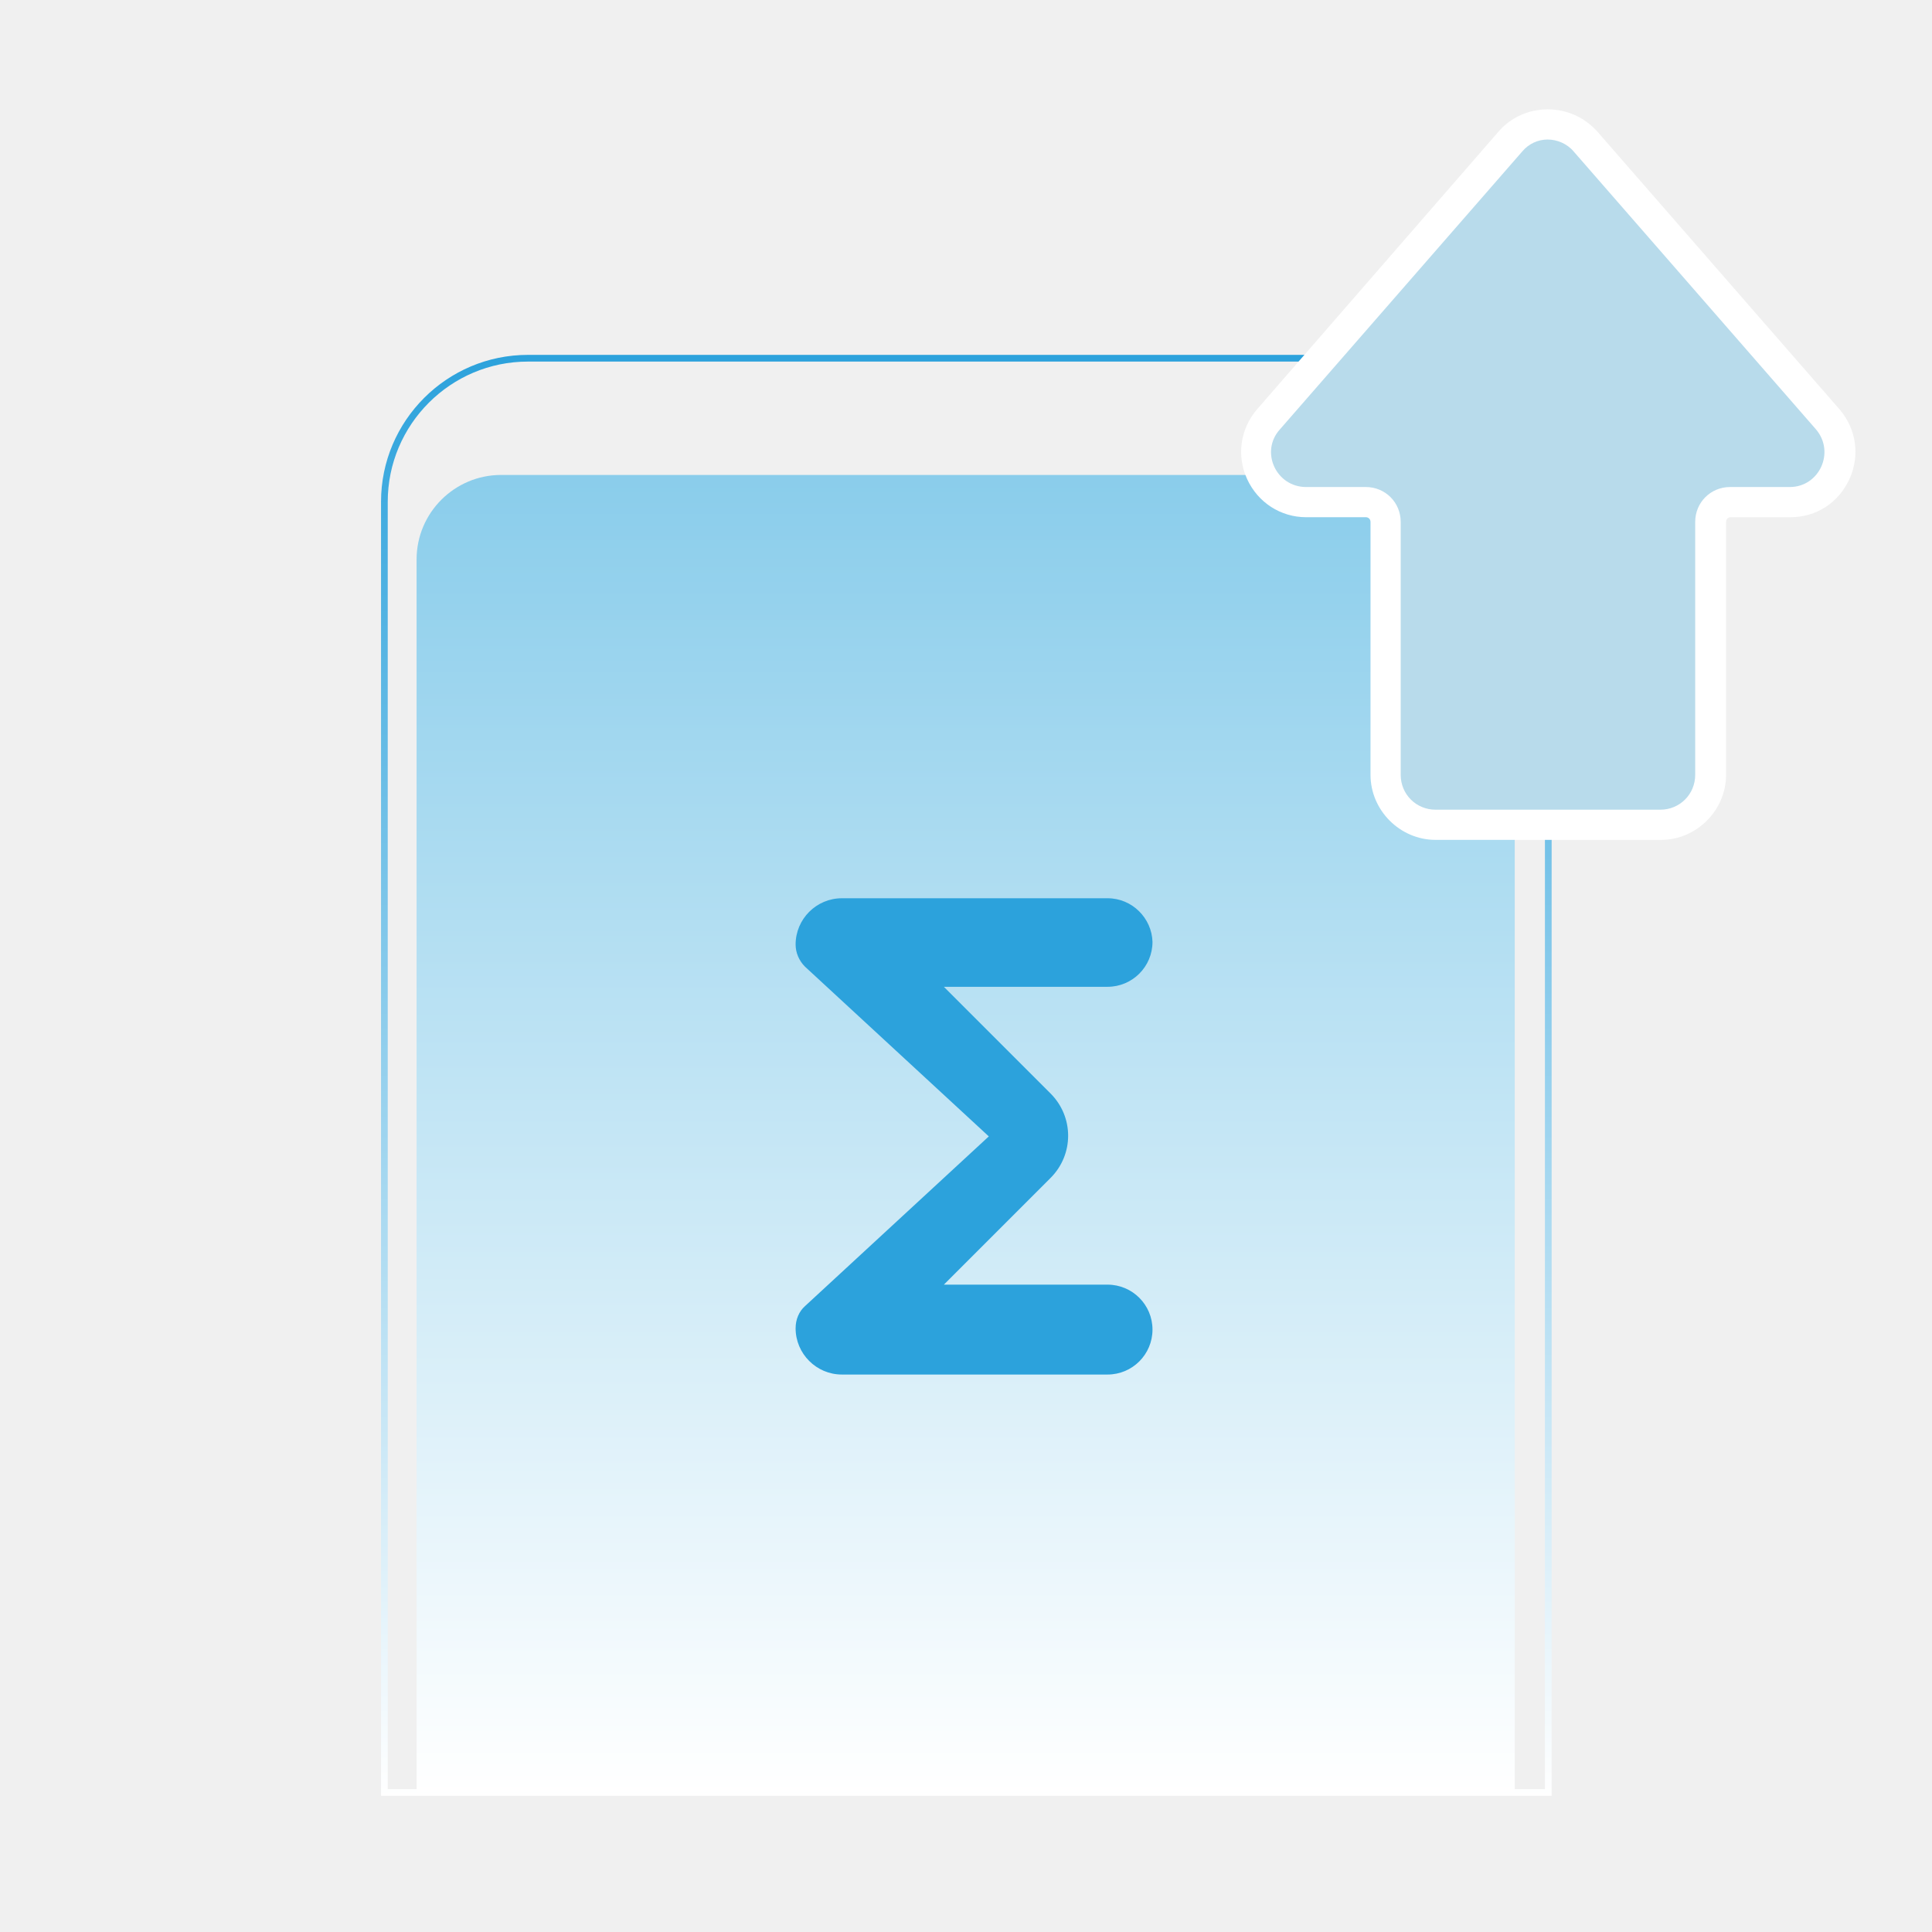
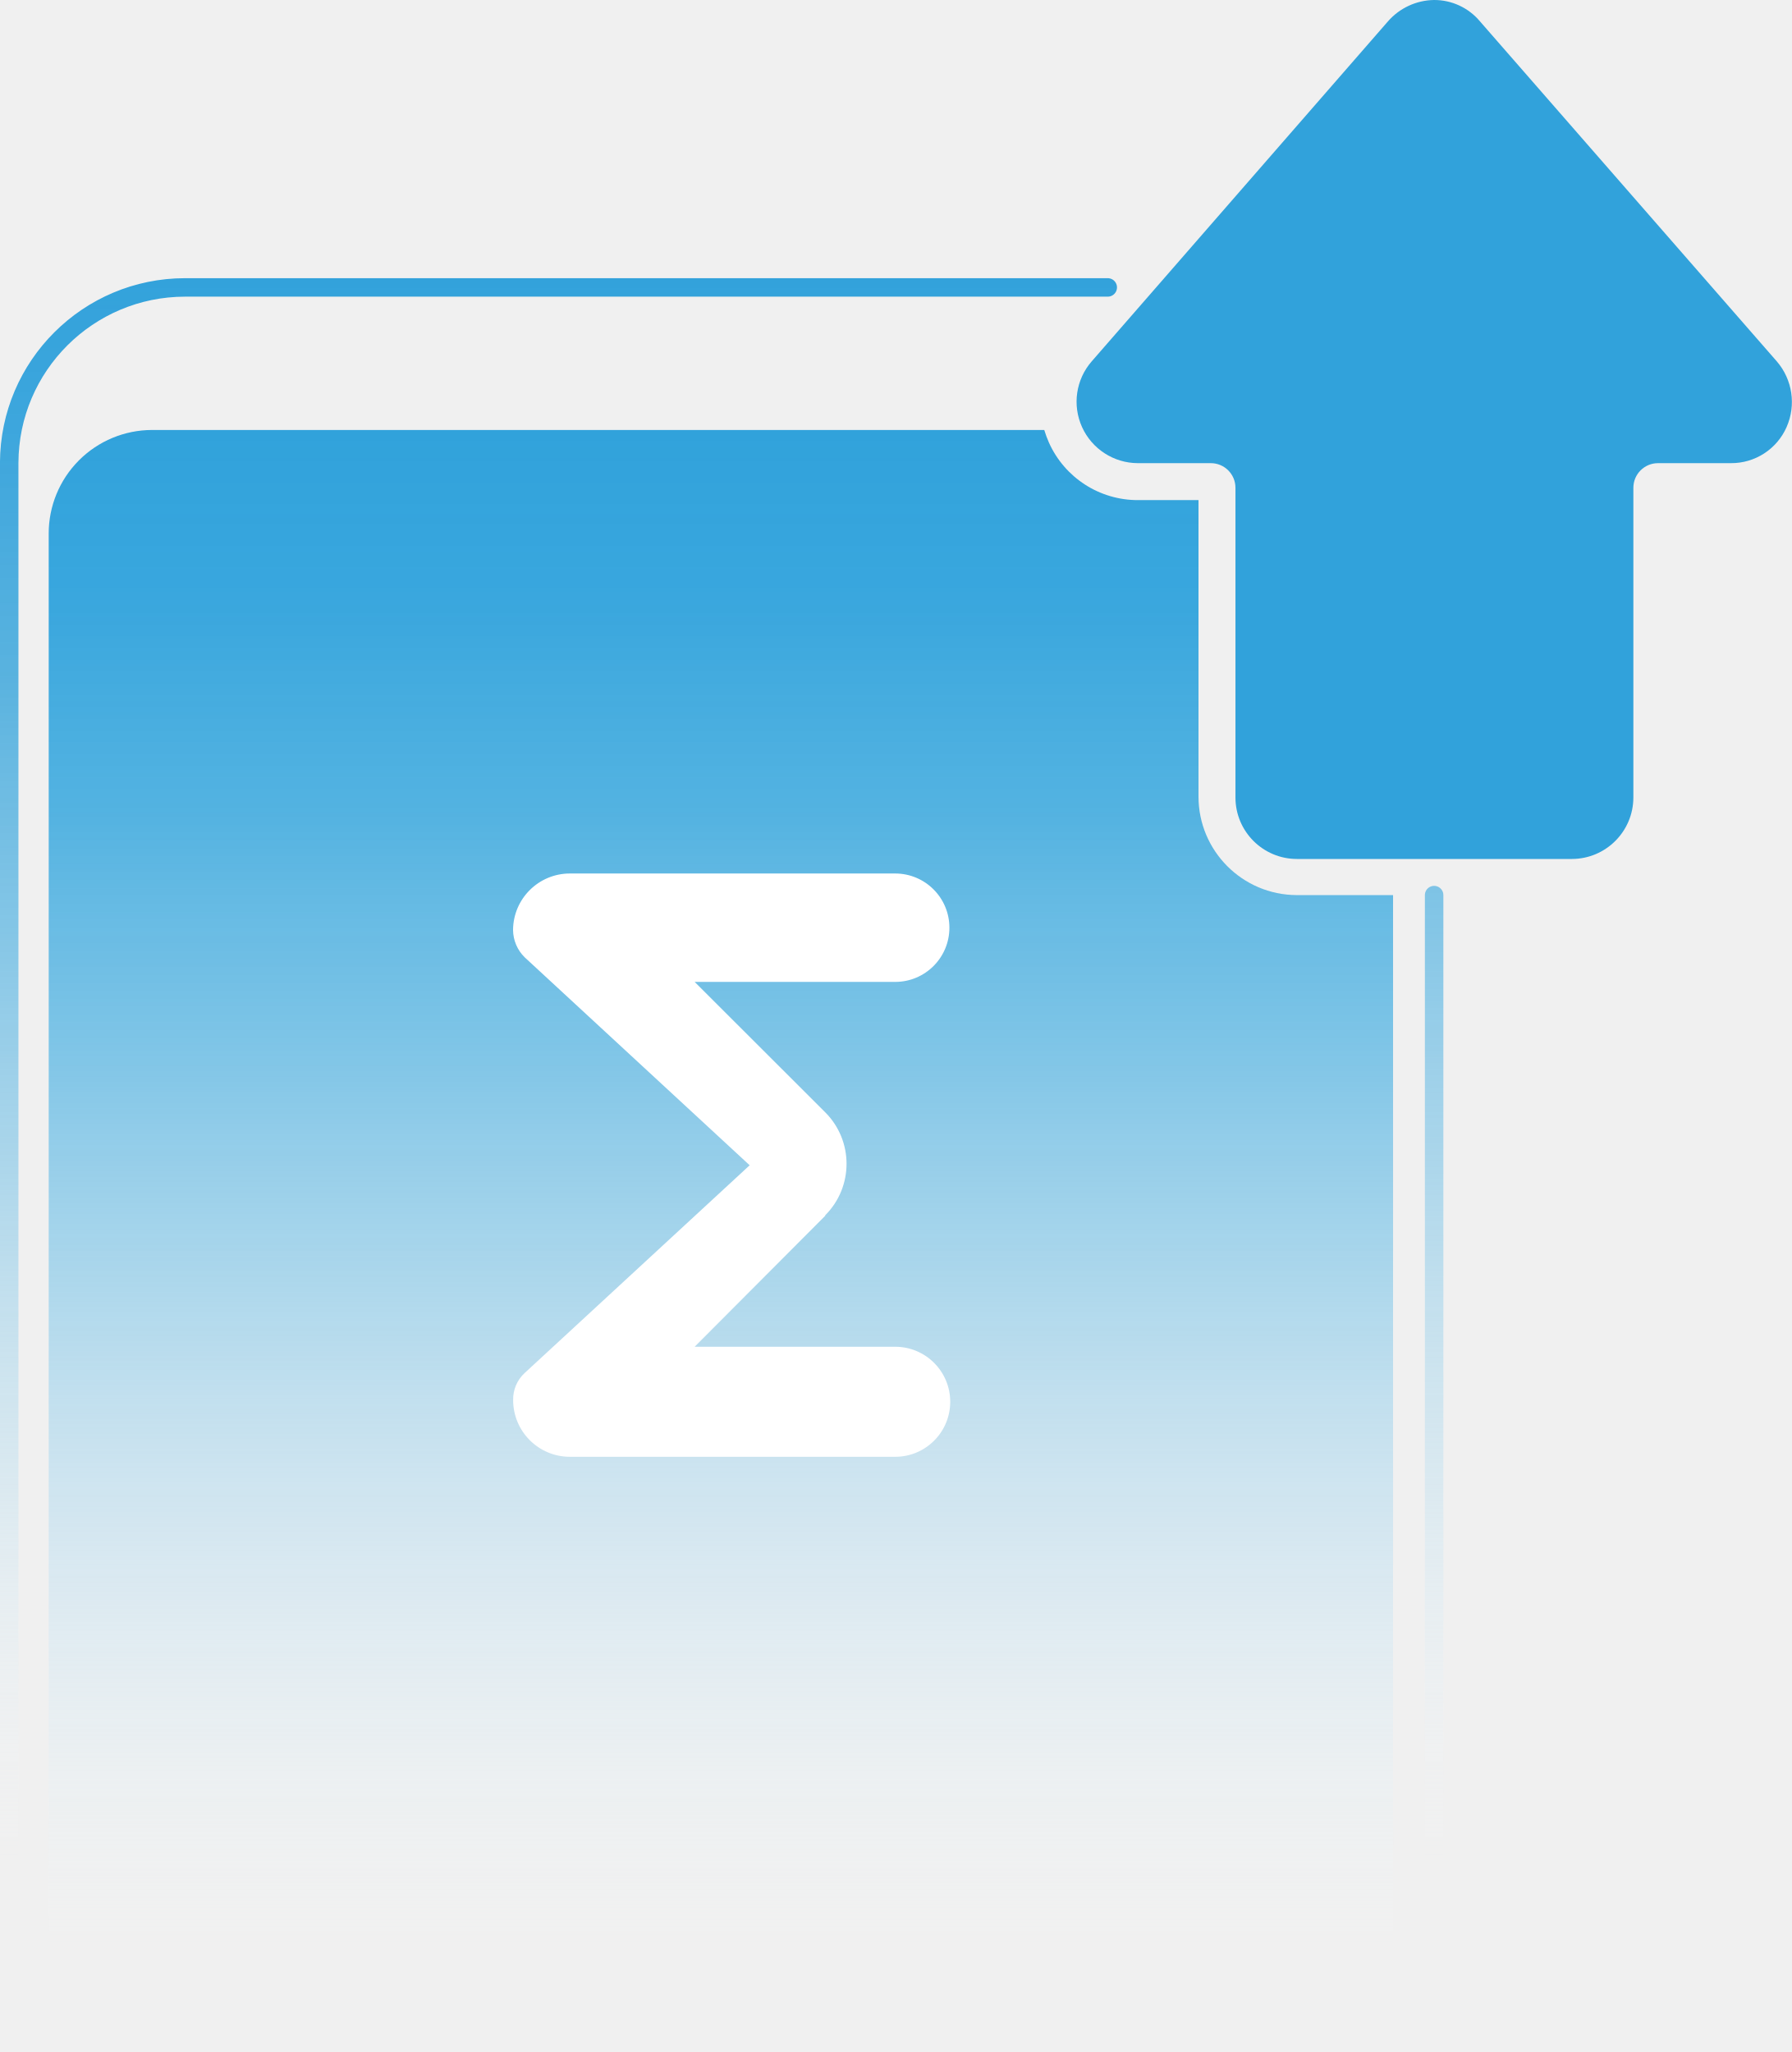
- <svg xmlns="http://www.w3.org/2000/svg" viewBox="0 0 288 288">
-   <linearGradient id="a" gradientUnits="userSpaceOnUse" x1="144" y1="52.935" x2="144" y2="267.732">
-     <stop offset="0" stop-color="#2ca2dc" />
-     <stop offset="1" stop-color="#fff" />
-   </linearGradient>
-   <path d="M57.3 267.2V74.8c0-11.8 9.6-21.4 21.4-21.4h130.7c11.8 0 21.4 9.6 21.4 21.4v192.4H57.3z" fill="none" stroke="url(#a)" stroke-miterlimit="10" />
-   <linearGradient id="b" gradientUnits="userSpaceOnUse" x1="144" y1="70.744" x2="144" y2="267.232">
-     <stop offset="0" stop-color="#8acdeb" />
-     <stop offset="1" stop-color="#fff" />
-   </linearGradient>
-   <path d="M62.1 267.2V83.4c0-7 5.7-12.6 12.6-12.6h138.5c7 0 12.6 5.7 12.6 12.6v183.8H62.1z" fill="url(#b)" />
-   <path d="M165.1 133.9h-39.6c-3.8 0-6.9 3.1-6.9 6.9 0 1.2.5 2.4 1.4 3.3l27.4 25.3-27.4 25.3c-.9.8-1.4 2-1.4 3.3 0 3.8 3.1 6.9 6.9 6.9h39.6a6.7 6.7 0 0 0 0-13.4h-24.4l15.9-15.9c3.5-3.5 3.5-9.1 0-12.6l-15.9-15.9h24.4c3.7 0 6.7-3 6.7-6.7-.1-3.5-3-6.5-6.7-6.5z" fill="#2ca2dc" />
-   <g>
-     <path d="M214 123c-4.1 0-7.5-3.3-7.5-7.5V77.8c0-1.6-1.3-3-3-3h-8.9c-3 0-5.6-1.7-6.8-4.4-1.2-2.7-.8-5.8 1.2-8L225.1 21c1.4-1.6 3.5-2.6 5.6-2.6s4.2.9 5.6 2.6l36.1 41.4c1.9 2.2 2.4 5.3 1.2 8s-3.8 4.4-6.8 4.4h-8.9c-1.6 0-3 1.3-3 3v37.7c0 4.1-3.3 7.5-7.5 7.5H214z" fill="#b8dbeb" />
-     <path d="M230.7 20.8c1.4 0 2.9.6 3.9 1.8L270.7 64c2.9 3.4.5 8.6-3.9 8.6h-8.9c-2.9 0-5.2 2.3-5.2 5.2v37.7c0 2.9-2.3 5.2-5.2 5.2H214c-2.9 0-5.2-2.3-5.2-5.2V77.8c0-2.9-2.3-5.2-5.2-5.2h-8.9c-4.5 0-6.9-5.3-3.9-8.6l36.1-41.4c1-1.2 2.4-1.8 3.8-1.8m0-4.5c-2.8 0-5.5 1.2-7.3 3.3l-36 41.4c-2.5 2.9-3.1 6.9-1.5 10.4s5 5.7 8.8 5.7h8.9c.4 0 .7.3.7.7v37.7c0 5.3 4.4 9.7 9.7 9.7h33.6c5.3 0 9.7-4.4 9.7-9.7V77.8c0-.4.3-.7.7-.7h8.9c3.9 0 7.2-2.2 8.8-5.7 1.6-3.5 1-7.5-1.5-10.4l-36.1-41.4c-1.9-2.1-4.5-3.3-7.4-3.3z" fill="#fff" />
+ <svg xmlns="http://www.w3.org/2000/svg" viewBox="0 0 218.18 249.88">
+   <defs>
+     <linearGradient id="a" x1="87.88" y1="31.83" x2="87.88" y2="247.88" gradientTransform="translate(0 2)" gradientUnits="userSpaceOnUse">
+       <stop offset="0" stop-color="#33a2db" />
+       <stop offset=".09" stop-color="#38a4dc" stop-opacity=".97" />
+       <stop offset=".22" stop-color="#47abdd" stop-opacity=".9" />
+       <stop offset=".36" stop-color="#61b8e3" stop-opacity=".77" />
+       <stop offset=".51" stop-color="#84c7e8" stop-opacity=".6" />
+       <stop offset=".67" stop-color="#b2dcf0" stop-opacity=".38" />
+       <stop offset=".83" stop-color="#e8f5fd" stop-opacity=".11" />
+       <stop offset=".9" stop-color="#fff" stop-opacity="0" />
+     </linearGradient>
+     <linearGradient id="b" x1="87.78" y1="52.36" x2="87.78" y2="248.76" gradientUnits="userSpaceOnUse">
+       <stop offset="0" stop-color="#31a2db" />
+       <stop offset=".1" stop-color="#33a4dd" stop-opacity=".97" />
+       <stop offset=".23" stop-color="#40abdf" stop-opacity=".9" />
+       <stop offset=".38" stop-color="#5db8e4" stop-opacity=".78" />
+       <stop offset=".53" stop-color="#81c7e9" stop-opacity=".6" />
+       <stop offset=".7" stop-color="#b0dbf2" stop-opacity=".38" />
+       <stop offset=".88" stop-color="#e7f6fc" stop-opacity=".12" />
+       <stop offset=".95" stop-color="#fff" stop-opacity="0" />
+     </linearGradient>
+   </defs>
+   <g data-name="Layer 2">
+     <g data-name="update found">
+       <path d="M174.62 109v139.75H1.12V56.35A21.43 21.43 0 0 1 22.53 35h112.35" fill="none" stroke-linecap="round" stroke-miterlimit="10" stroke-width="2.25" stroke="url(#a)" />
+       <path d="M157.88 109a12 12 0 0 1-11.95-12V60.9h-7.36a11.85 11.85 0 0 1-10.85-7 13.49 13.49 0 0 1-.57-1.54H18.53A12.6 12.6 0 0 0 5.93 65v183.8h163.69V109z" fill="url(#b)" />
+       <path d="M100.48 135.45a8.87 8.87 0 0 1 0 12.54v.06L84.58 164H109a6.7 6.7 0 0 1 0 13.4H69.38a6.91 6.91 0 0 1-6.9-6.9 4.35 4.35 0 0 1 1.4-3.3l27.4-25.3-27.4-25.33a4.72 4.72 0 0 1-1.41-3.3 6.92 6.92 0 0 1 6.91-6.9H109a6.6 6.6 0 0 1 0 13.2H84.58z" fill="#fff" />
+       <path d="M157.93 104.6a7.49 7.49 0 0 1-7.5-7.48V59.4a3 3 0 0 0-3-3h-8.89a7.48 7.48 0 0 1-5.61-12.4L169 2.6a7.59 7.59 0 0 1 5.6-2.6 7.25 7.25 0 0 1 5.6 2.6L216.34 44a7.57 7.57 0 0 1 1.2 8 7.35 7.35 0 0 1-6.8 4.4h-8.86a3 3 0 0 0-3 3v37.7a7.5 7.5 0 0 1-7.48 7.5h-33.47z" fill="#31a2db" />
+     </g>
  </g>
</svg>
